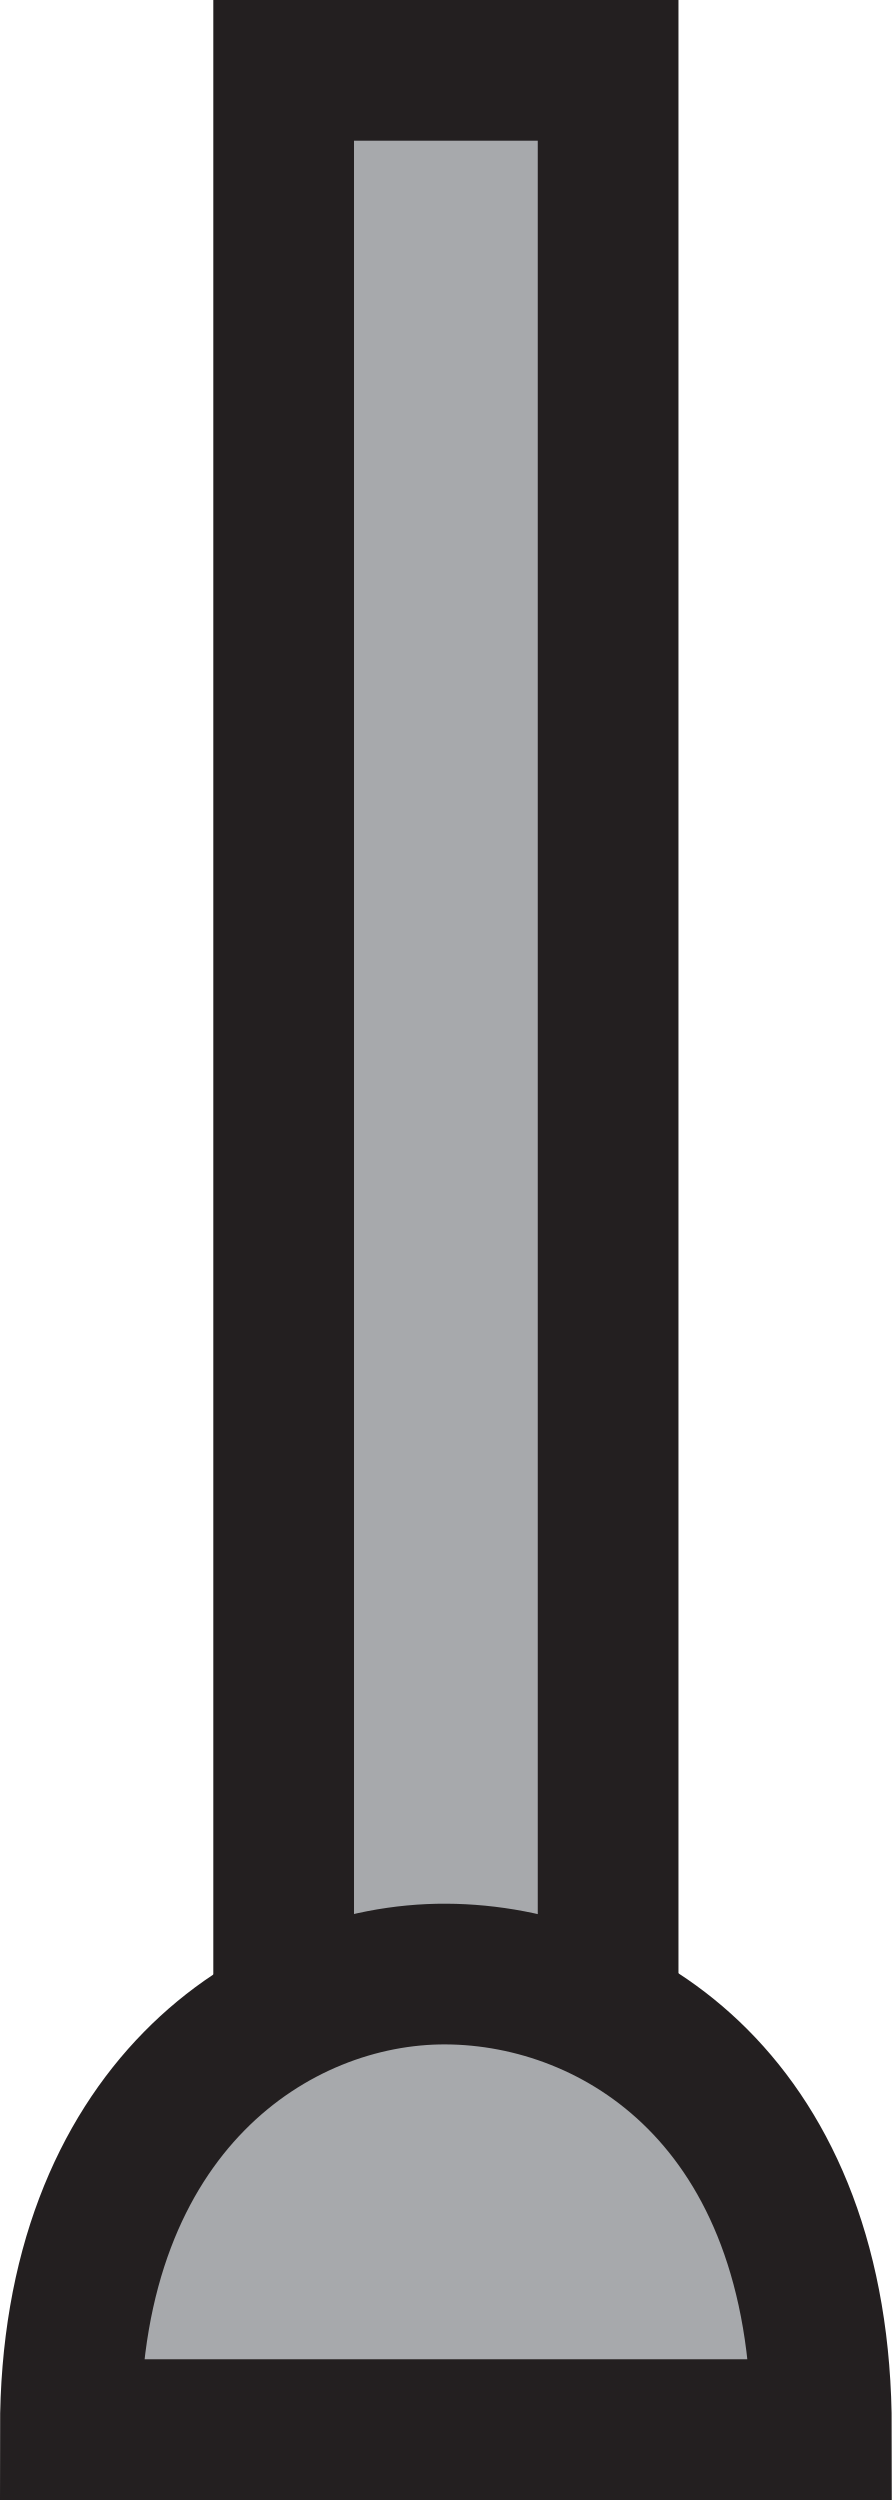
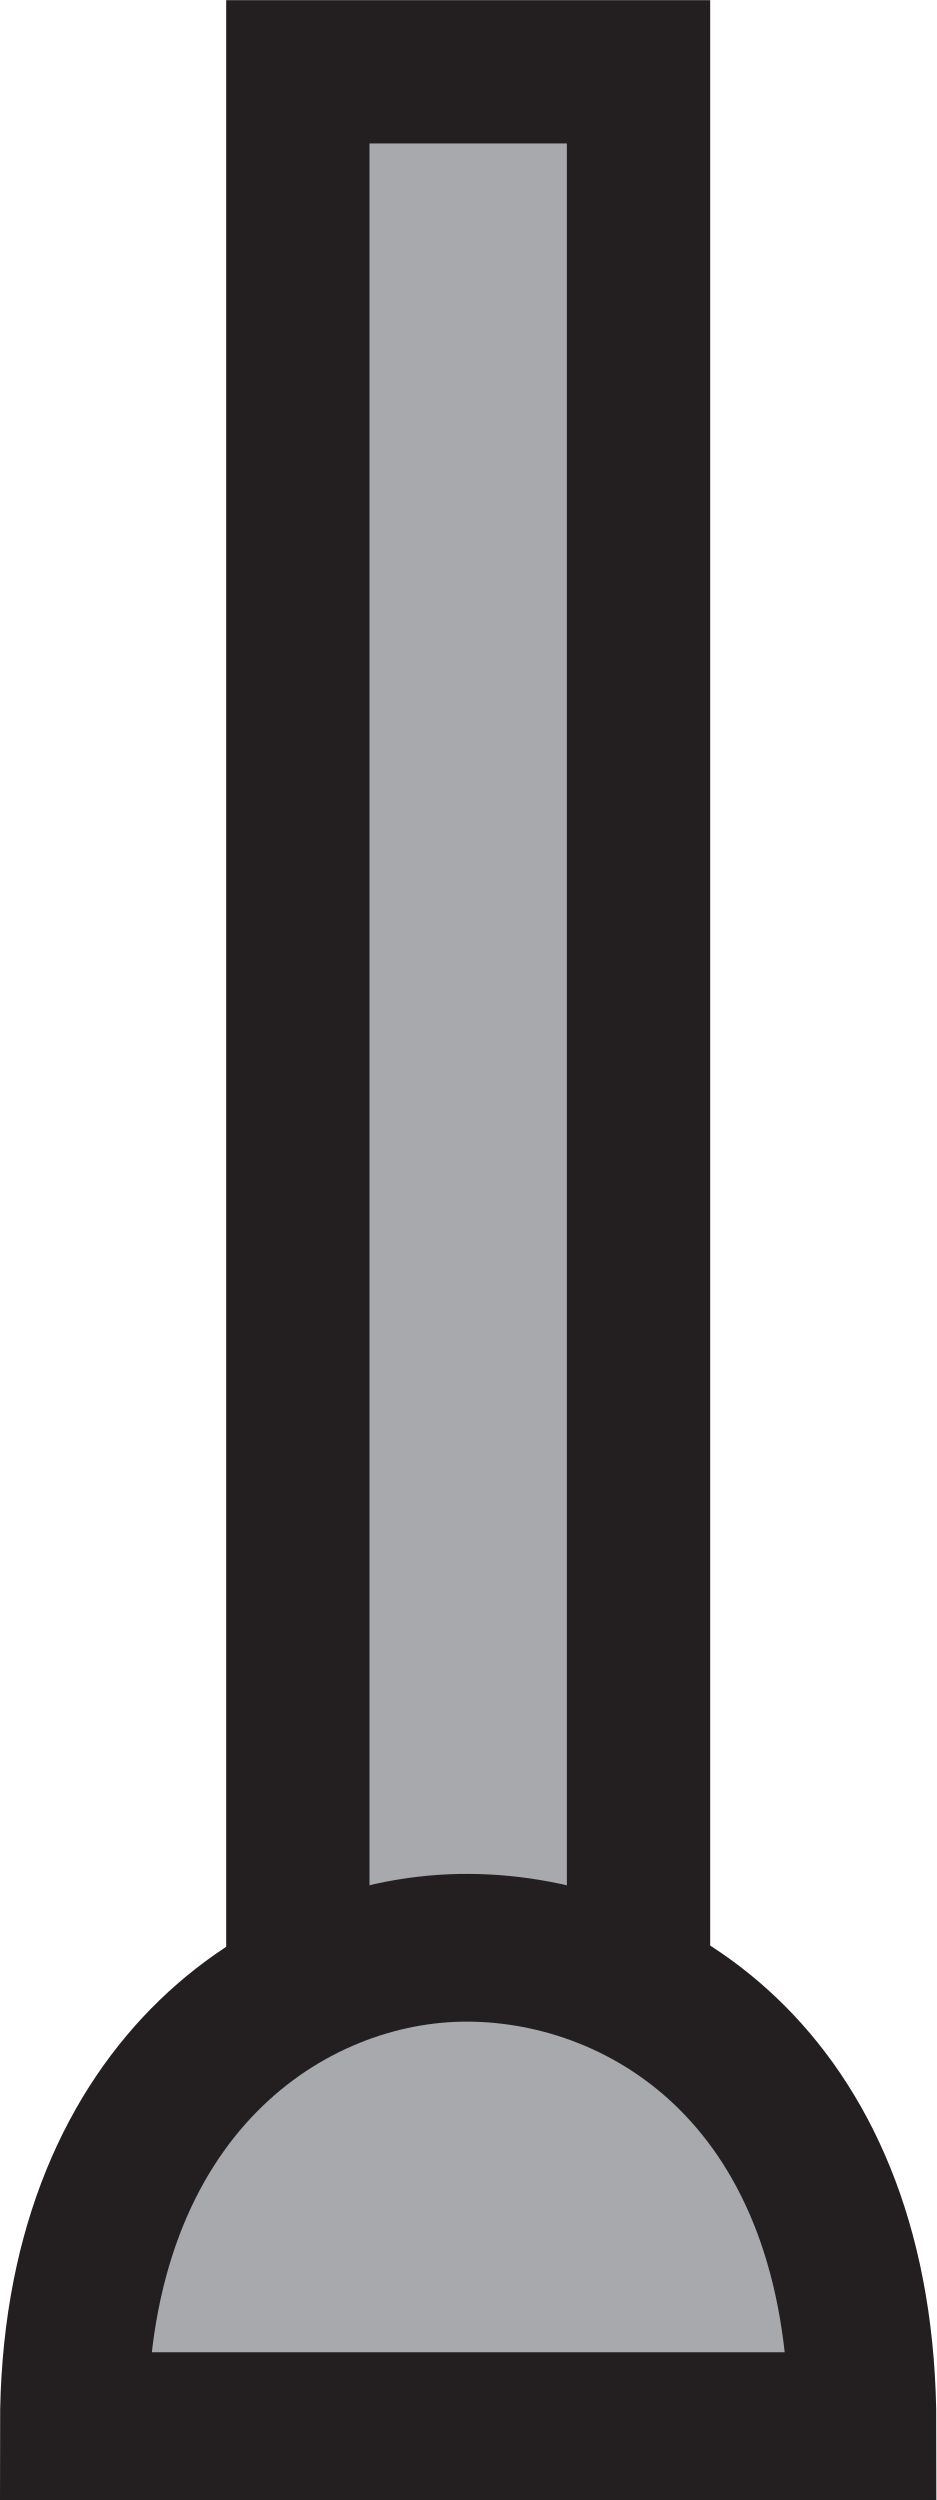
- <svg xmlns="http://www.w3.org/2000/svg" viewBox="0 0 31.69 88.84">
+ <svg xmlns="http://www.w3.org/2000/svg" viewBox="0 0 31.69 84.61">
  <defs>
-     <style>.cls-1{fill:#a7a9ac;stroke:#231f20;stroke-miterlimit:10;stroke-width:5px;}</style>
+     <style>.cls-1,.cls-2{fill:#a7a9ac;stroke:#231f20;stroke-miterlimit:10;}.cls-1{stroke-width:4.85px;}.cls-2{stroke-width:5px;}</style>
  </defs>
  <g id="Layer_2" data-name="Layer 2">
    <g id="Layer_1-2" data-name="Layer 1">
-       <rect class="cls-1" x="10.08" y="2.5" width="11.53" height="70.95" />
-       <path class="cls-1" d="M2.5,86.34H29.19c0-11.65-7.27-16.16-13.34-16.19S2.5,74.94,2.5,86.34Z" />
+       <rect class="cls-1" x="10.08" y="2.43" width="11.53" height="66.79" />
+       <path class="cls-2" d="M2.5,82.11H29.19c0-11.65-7.27-16.16-13.34-16.19S2.5,70.71,2.5,82.11Z" />
    </g>
  </g>
</svg>
